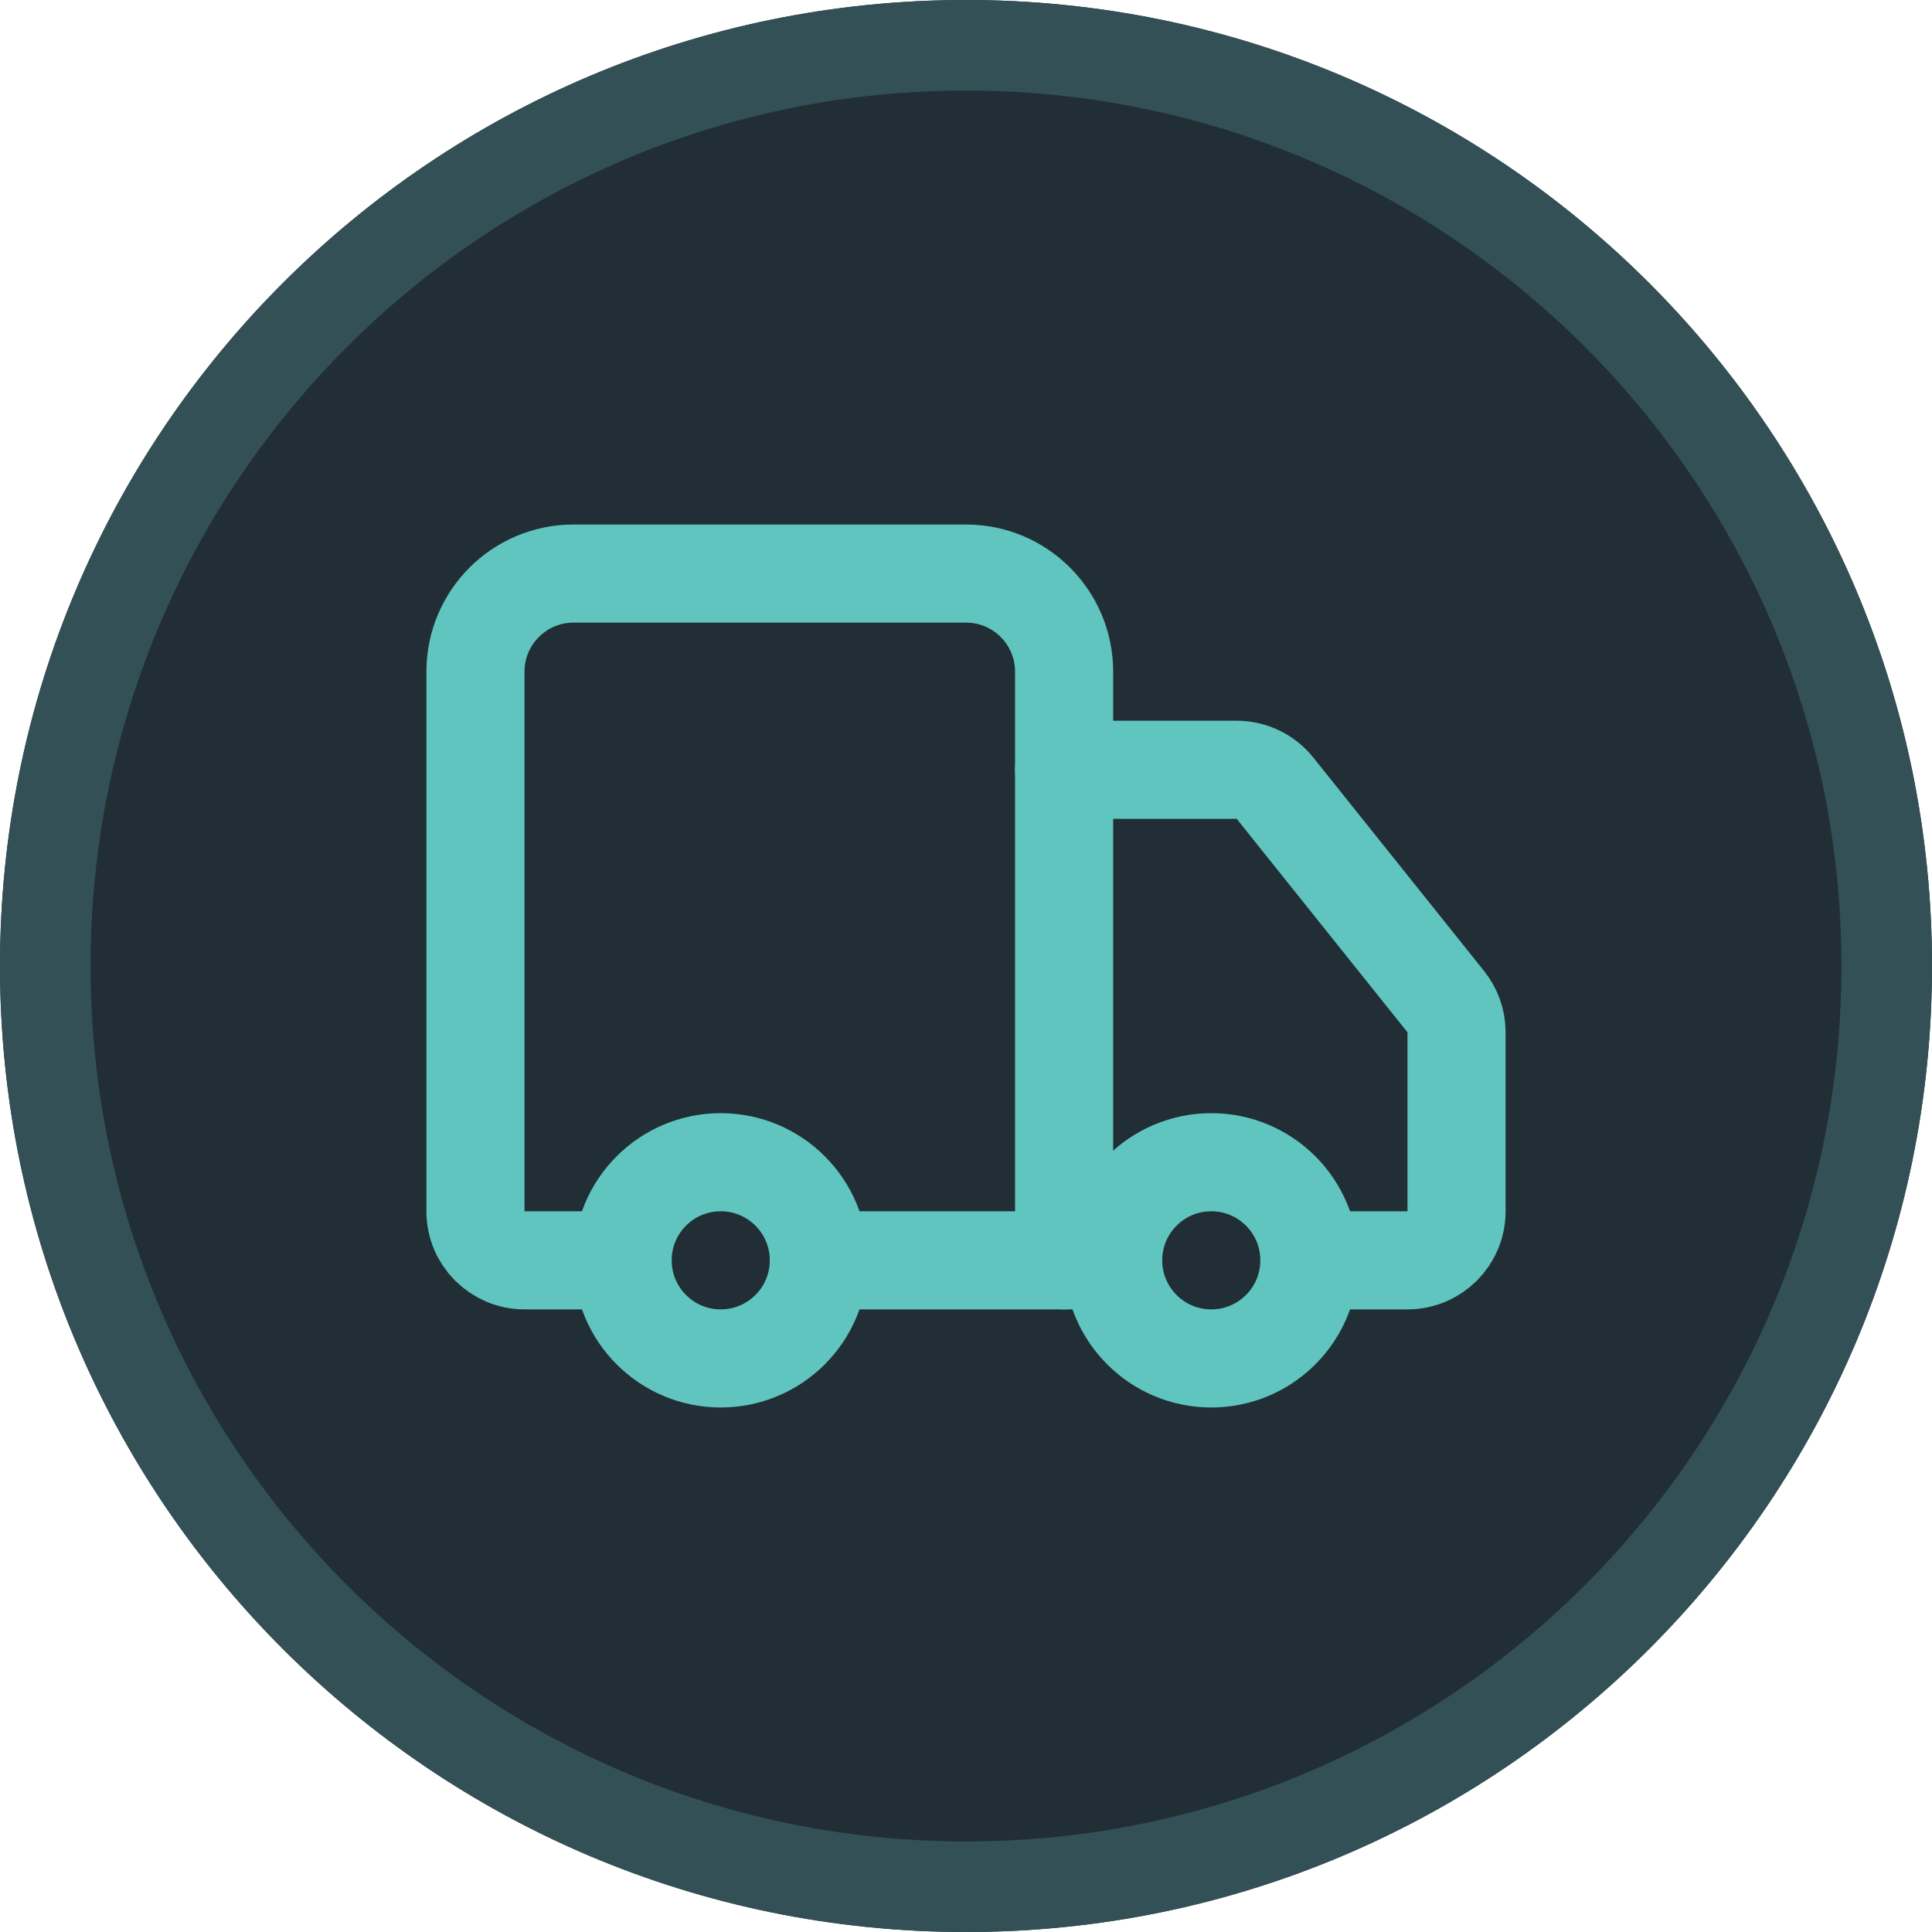
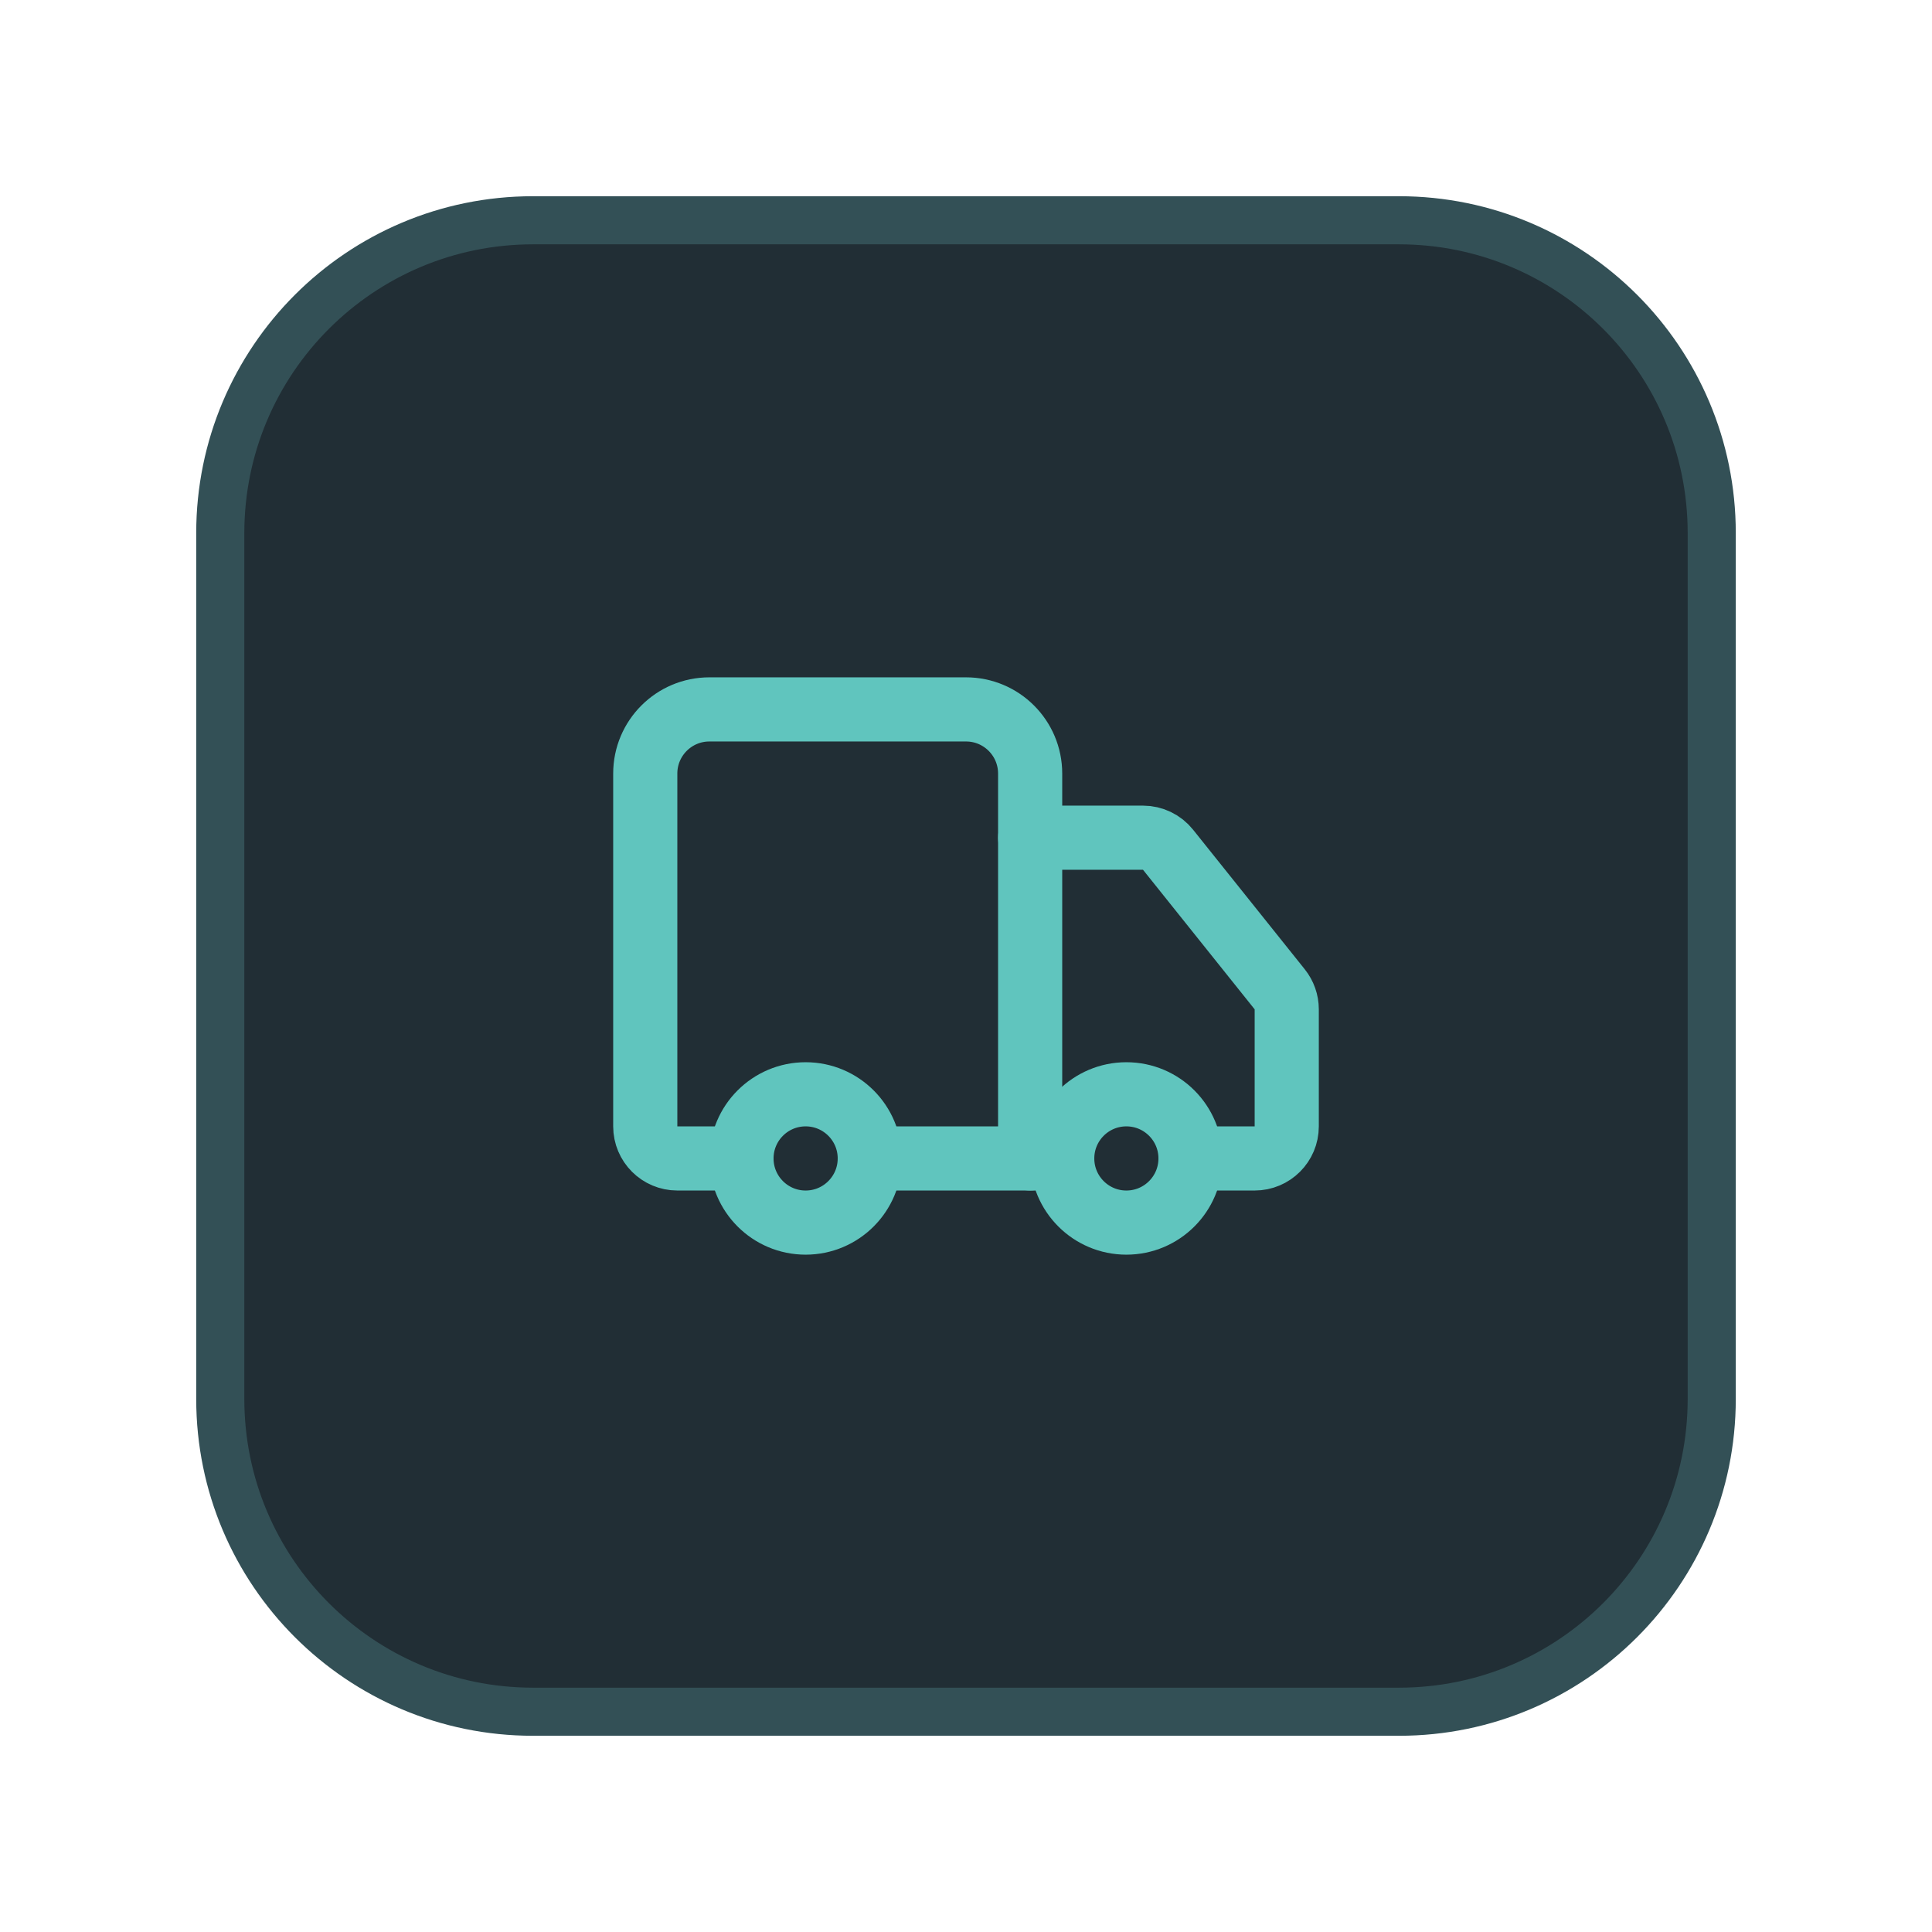
<svg xmlns="http://www.w3.org/2000/svg" width="1024" height="1024" viewBox="0 0 256 256">
-   <circle cx="128" cy="128" r="128" fill="#212e35" />
-   <circle cx="128" cy="128" r="122" fill="none" stroke="#335056" stroke-width="12" />
-   <g transform="translate(50 50) scale(6.5)" fill="none" stroke="#60c5be" stroke-width="2" stroke-linecap="round" stroke-linejoin="round">
-     <path d="M14 18V6a2 2 0 0 0-2-2H4a2 2 0 0 0-2 2v11a1 1 0 0 0 1 1h2" />
-     <path d="M15 18H9" />
-     <path d="M19 18h2a1 1 0 0 0 1-1v-3.65a1 1 0 0 0-.22-.624l-3.48-4.35A1 1 0 0 0 17.52 8H14" />
-     <circle cx="17" cy="18" r="2" />
-     <circle cx="7" cy="18" r="2" />
+   <g transform="translate(26 26) scale(6.375)">
+     <rect x="0.5" y="0.5" width="31" height="31" rx="6.5" fill="#212e35" stroke="#335056" stroke-width="1" />
+     <g transform="translate(8 8) scale(0.6666667)" fill="none" stroke="#60c5be" stroke-width="2" stroke-linecap="round" stroke-linejoin="round">
+       <path d="M14 18V6a2 2 0 0 0-2-2H4a2 2 0 0 0-2 2v11a1 1 0 0 0 1 1h2" />
+       <path d="M15 18H9" />
+       <path d="M19 18h2a1 1 0 0 0 1-1v-3.65a1 1 0 0 0-.22-.624l-3.48-4.35A1 1 0 0 0 17.52 8H14" />
+       <circle cx="17" cy="18" r="2" />
+       <circle cx="7" cy="18" r="2" />
+     </g>
  </g>
</svg>
